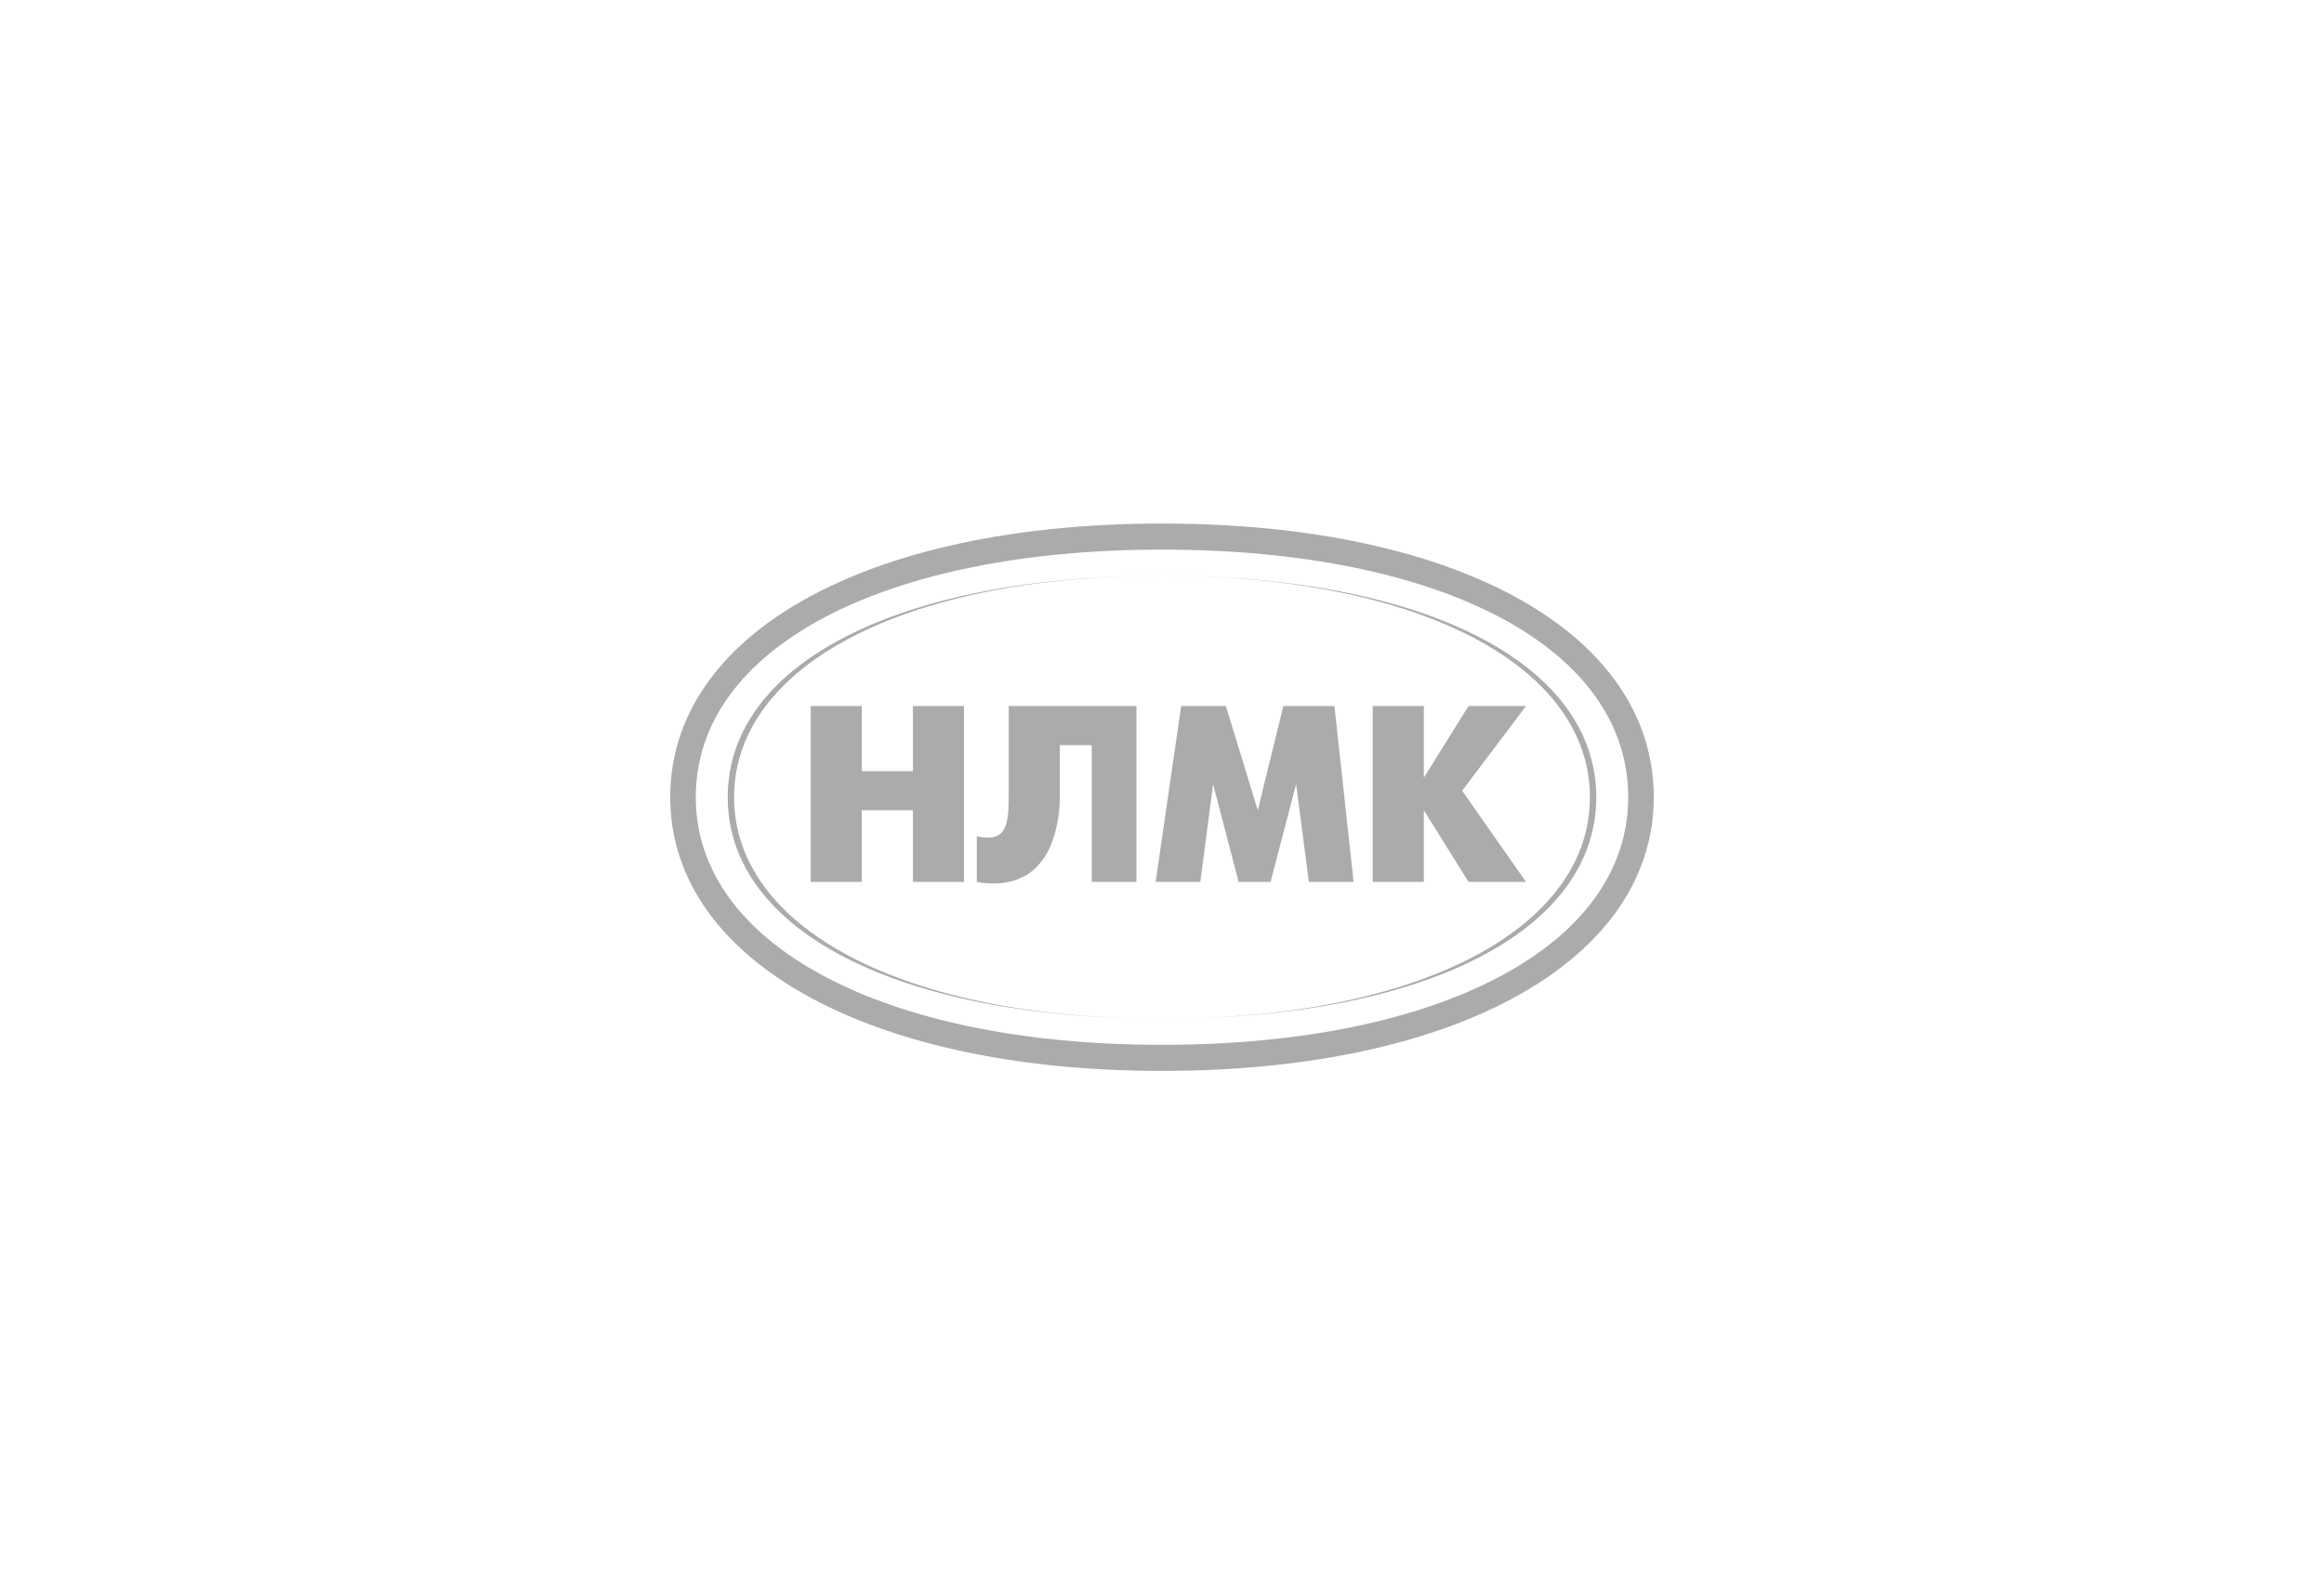
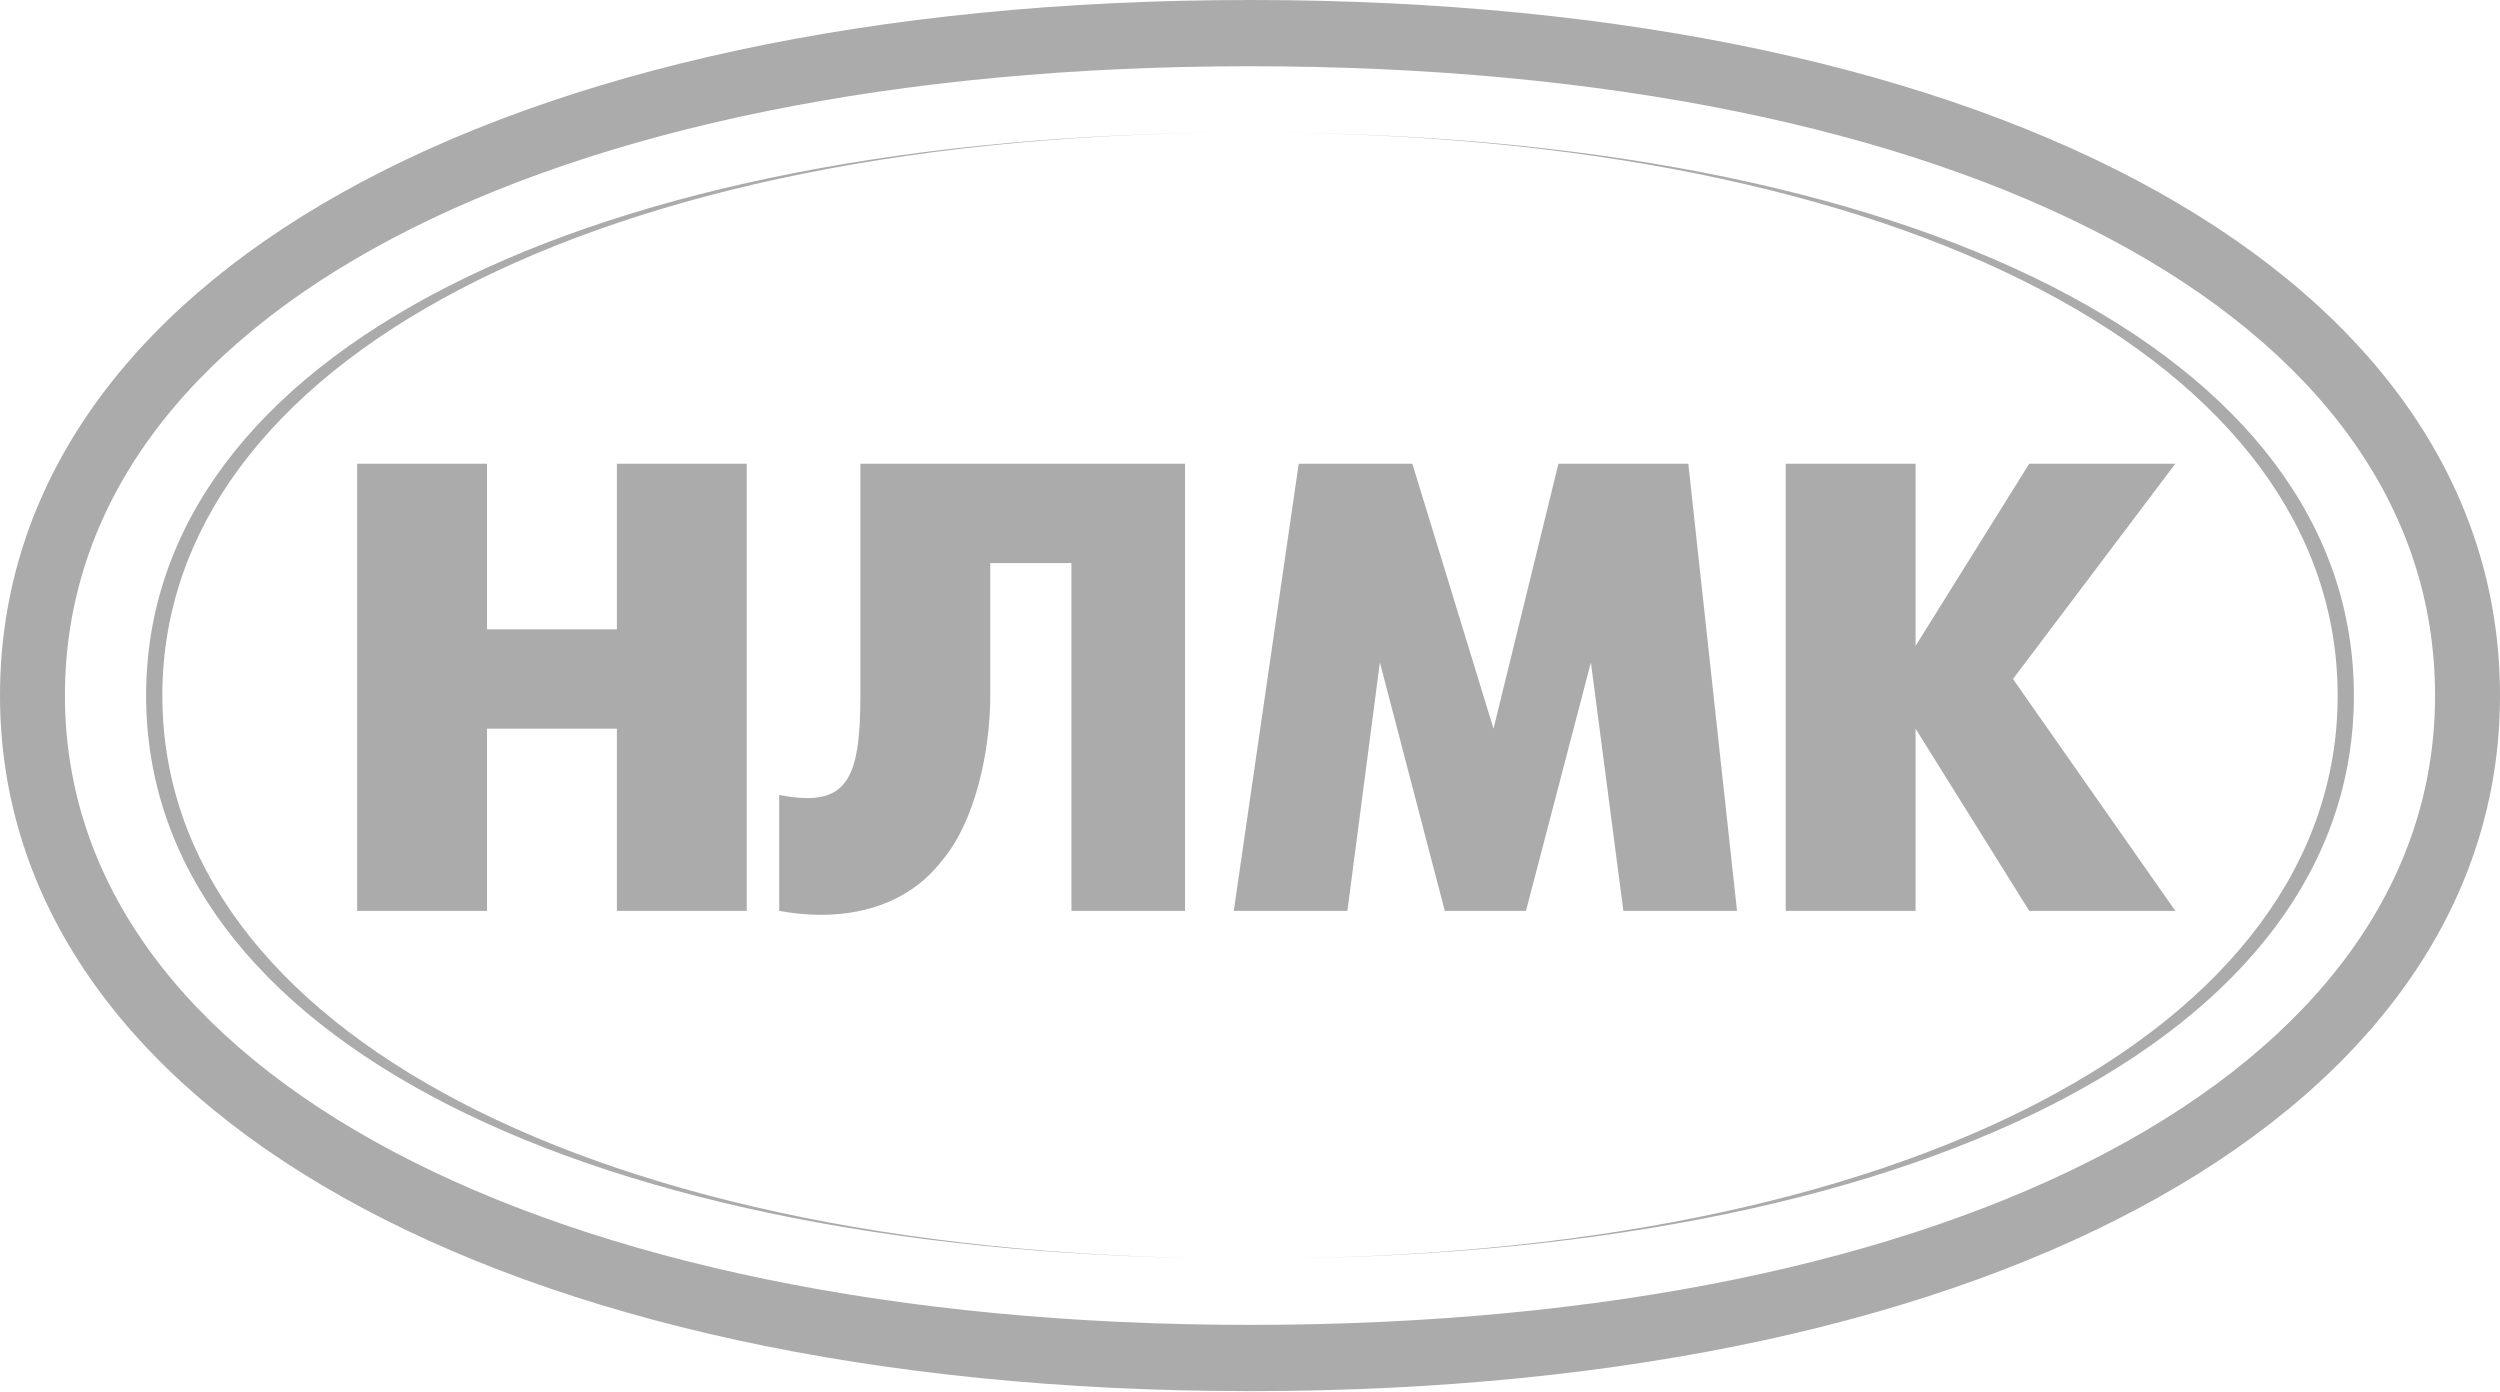
- <svg xmlns="http://www.w3.org/2000/svg" width="293" height="200" viewBox="0 0 293 200" fill="none">
-   <path d="M102.214 89H108.656V97.214H115.097V89H121.539V111.179H115.097V102.143H108.656V111.179H102.214V89ZM143.279 89V111.179H137.643V93.929H133.617V100.5C133.617 103.285 132.86 106.784 131.201 108.714C129.541 110.857 126.673 111.821 123.149 111.179V105.429C126.466 106.073 127.175 104.785 127.175 100.5V89H143.279ZM148.916 89H154.552L158.578 102.143L161.799 89H168.24L170.656 111.179H165.019L163.409 98.857L160.188 111.179H156.162L152.942 98.857L151.331 111.179H145.695L148.916 89ZM173.071 89H179.513V98.036L185.149 89H192.396L184.344 99.679L192.396 111.179H185.149L179.513 102.143V111.179H173.071V89ZM146.5 66C109.174 66 84.5 79.927 84.5 100.5C84.5 120.856 109.174 135 146.5 135C184.031 135 208.5 120.849 208.5 100.5C208.5 79.927 184.027 66 146.5 66ZM146.5 131.714C111.459 131.714 87.721 119.143 87.721 100.5C87.717 81.643 111.455 69.286 146.5 69.286C181.749 69.286 205.279 81.643 205.279 100.5C205.279 119.143 181.749 131.714 146.5 131.714ZM146.5 72.571C113.53 72.571 91.747 83.571 91.747 100.5C91.747 117.429 113.53 128.429 146.5 128.429C179.47 128.429 201.253 117.429 201.253 100.5C201.253 83.571 179.465 72.571 146.5 72.571ZM146.5 128.429C113.946 128.429 92.552 117 92.552 100.5C92.552 84 113.942 72.571 146.5 72.571C179.058 72.571 200.448 84 200.448 100.5C200.448 117 179.05 128.429 146.5 128.429Z" fill="#ABABAB" />
+ <svg xmlns="http://www.w3.org/2000/svg" width="124" height="69" viewBox="0 0 124 69" fill="none">
+   <path d="M17.714 23H24.156V31.214H30.597V23H37.039V45.179H30.597V36.143H24.156V45.179H17.714V23ZM58.779 23V45.179H53.143V27.929H49.117V34.5C49.117 37.285 48.36 40.784 46.701 42.714C45.041 44.857 42.173 45.821 38.649 45.179V39.429C41.966 40.073 42.675 38.785 42.675 34.5V23H58.779ZM64.416 23H70.052L74.078 36.143L77.299 23H83.74L86.156 45.179H80.519L78.909 32.857L75.688 45.179H71.662L68.442 32.857L66.831 45.179H61.195L64.416 23ZM88.571 23H95.013V32.036L100.649 23H107.896L99.844 33.679L107.896 45.179H100.649L95.013 36.143V45.179H88.571V23ZM62 0C24.674 0 0 13.927 0 34.5C0 54.856 24.674 69 62 69C99.531 69 124 54.849 124 34.5C124 13.927 99.527 0 62 0ZM62 65.714C26.959 65.714 3.221 53.142 3.221 34.5C3.217 15.643 26.955 3.286 62 3.286C97.249 3.286 120.779 15.643 120.779 34.5C120.779 53.142 97.249 65.714 62 65.714ZM62 6.571C29.03 6.571 7.247 17.571 7.247 34.5C7.247 51.429 29.03 62.429 62 62.429C94.97 62.429 116.753 51.429 116.753 34.5C116.753 17.571 94.965 6.571 62 6.571ZM62 62.429C29.446 62.429 8.052 51 8.052 34.5C8.052 18 29.442 6.571 62 6.571C94.558 6.571 115.948 18 115.948 34.5C115.948 51 94.55 62.429 62 62.429Z" fill="#ABABAB" />
</svg>
